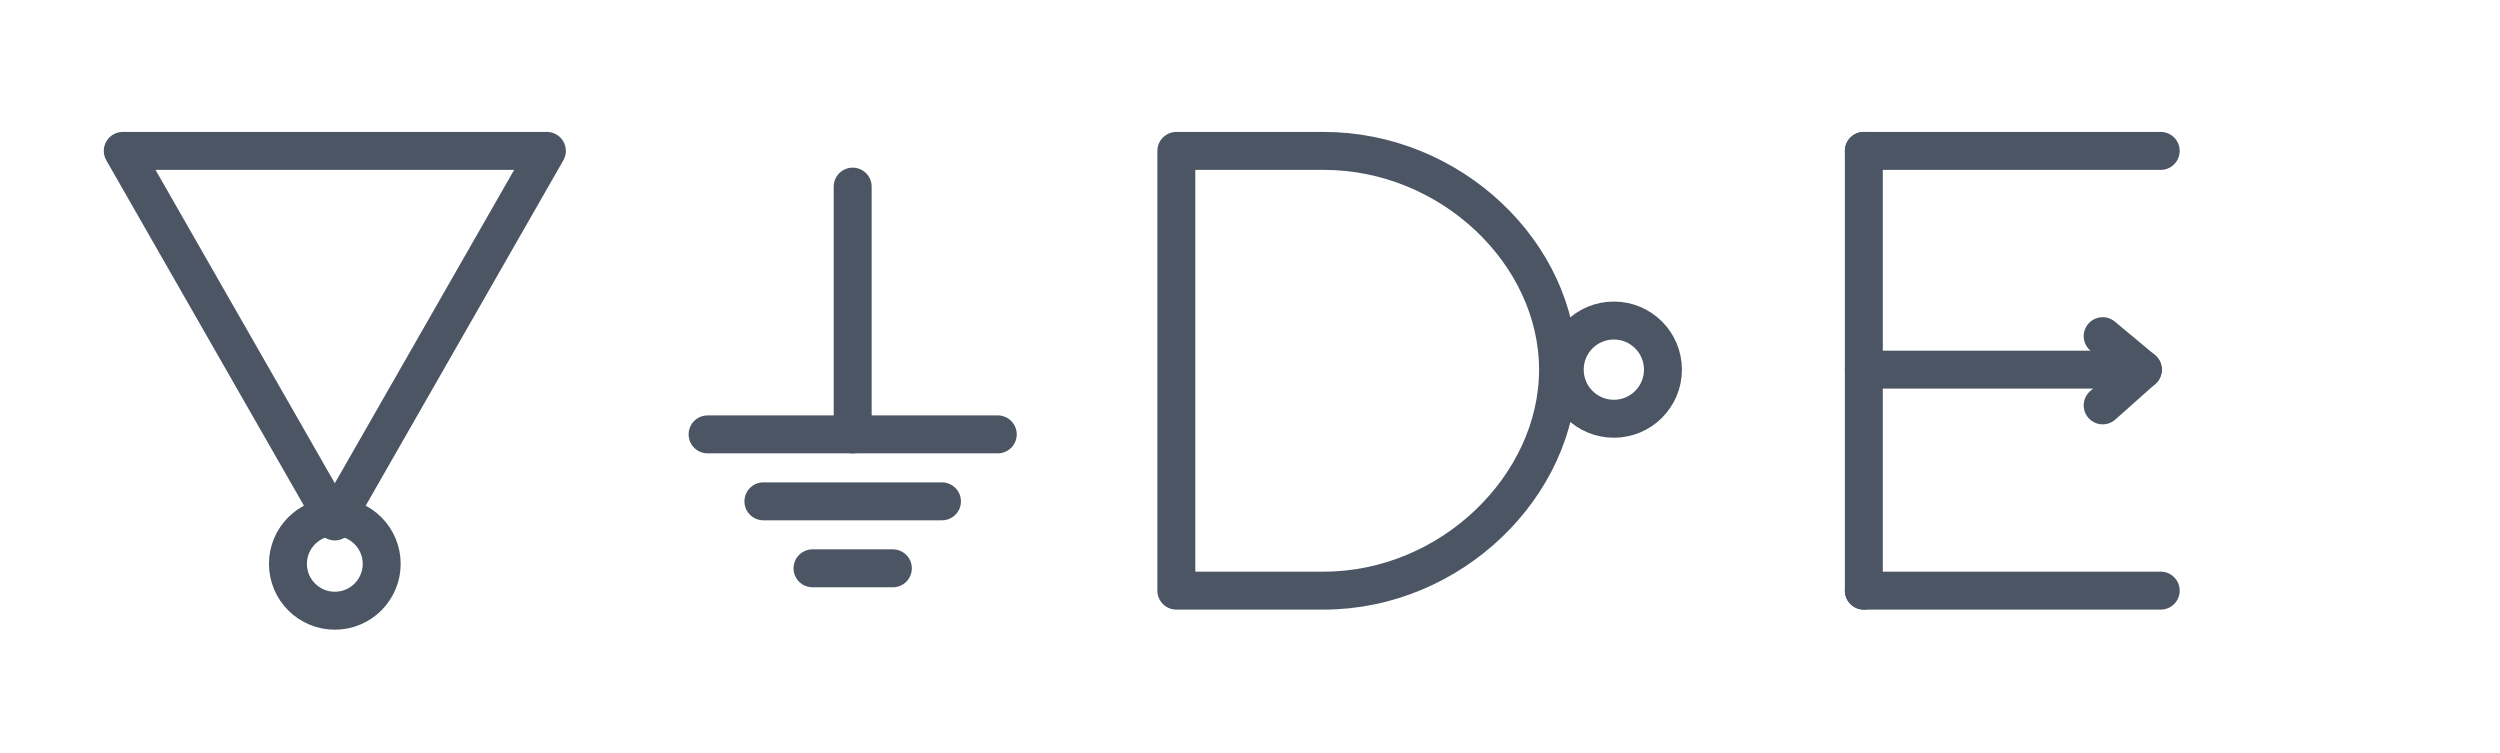
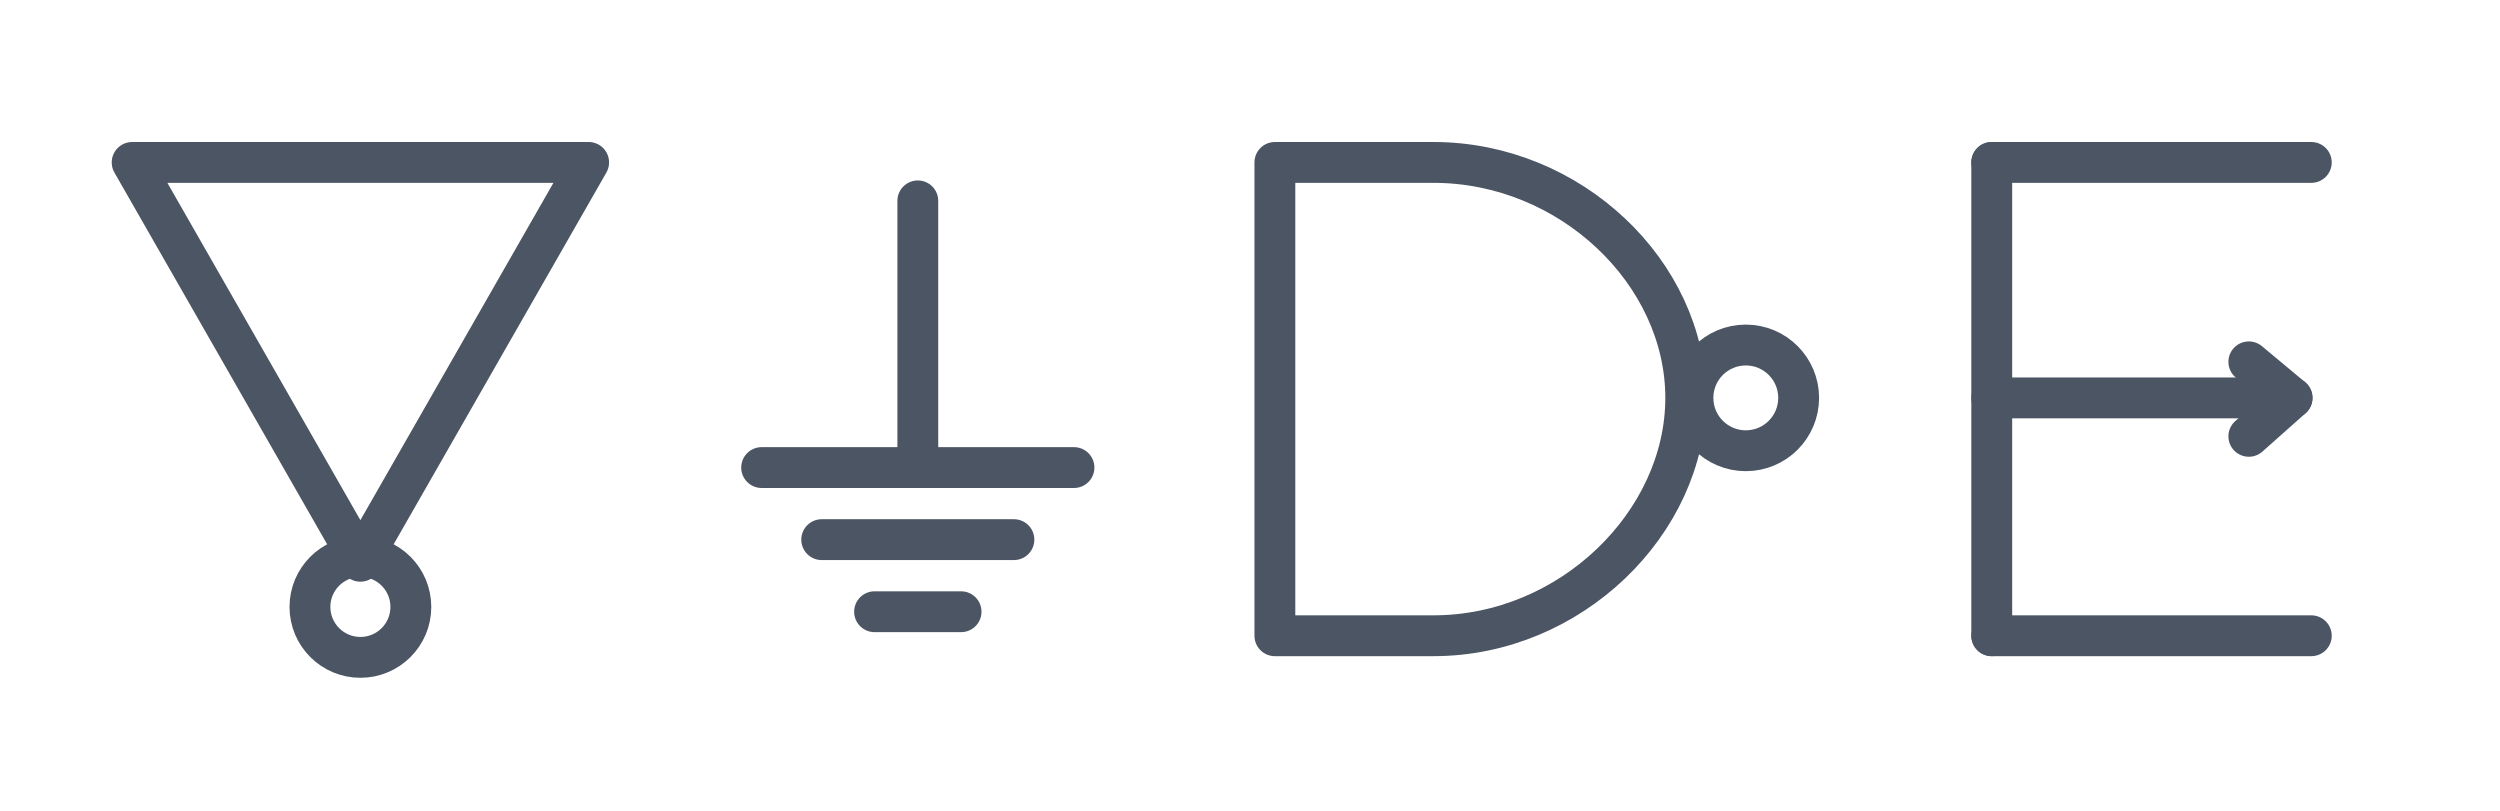
- <svg xmlns="http://www.w3.org/2000/svg" width="930" height="280" viewBox="0 0 1120 280" role="img" aria-labelledby="title desc">
-   <g fill="none" stroke="#4b5563" stroke-linecap="round" stroke-linejoin="round" stroke-width="17">
-     <path d="M55 39H245L150 205Z" />
-     <circle cx="150" cy="224" r="21" />
-     <path d="M382 55V166" />
-     <path d="M317 166H447" />
-     <path d="M342 196H422" />
-     <path d="M364 226H400" />
-     <path d="M527 39H593C650 39 698 85 698 137C698 189 650 236 593 236H527Z" />
-     <circle cx="723" cy="137" r="22" />
-     <path d="M835 39H968" />
-     <path d="M835 39V236" />
-     <path d="M835 236H968" />
-     <path d="M835 137H960" />
-     <path d="M942 122L960 137L942 153" />
+ <svg xmlns="http://www.w3.org/2000/svg" width="100%" height="100%" viewBox="0 0 864 280" version="1.1" xml:space="preserve" style="fill-rule:evenodd;clip-rule:evenodd;stroke-linecap:round;stroke-linejoin:round;">
+   <g transform="matrix(0.830357,0,0,0.830357,0,23.75)">
+     <path d="M55,39L245,39L150,205L55,39Z" style="fill:none;fill-rule:nonzero;stroke:rgb(75,85,99);stroke-width:17px;" />
+     <circle cx="150" cy="224" r="21" style="fill:none;stroke:rgb(75,85,99);stroke-width:17px;" />
+     <path d="M382,55L382,166" style="fill:none;fill-rule:nonzero;stroke:rgb(75,85,99);stroke-width:17px;" />
+     <path d="M317,166L447,166" style="fill:none;fill-rule:nonzero;stroke:rgb(75,85,99);stroke-width:17px;" />
+     <path d="M342,196L422,196" style="fill:none;fill-rule:nonzero;stroke:rgb(75,85,99);stroke-width:17px;" />
+     <path d="M364,226L400,226" style="fill:none;fill-rule:nonzero;stroke:rgb(75,85,99);stroke-width:17px;" />
+     <g transform="matrix(1,0,0,1,3.612903,0)">
+       <path d="M527,39L593,39C650,39 698,85 698,137C698,189 650,236 593,236L527,236L527,39Z" style="fill:none;fill-rule:nonzero;stroke:rgb(75,85,99);stroke-width:17px;" />
+     </g>
+     <g transform="matrix(1,0,0,1,3.612903,0)">
+       <circle cx="723" cy="137" r="22" style="fill:none;stroke:rgb(75,85,99);stroke-width:17px;" />
+     </g>
+     <g transform="matrix(1,0,0,1,-6.021506,0)">
+       <path d="M835,39L968,39" style="fill:none;fill-rule:nonzero;stroke:rgb(75,85,99);stroke-width:17px;" />
+     </g>
+     <g transform="matrix(1,0,0,1,-6.021506,0)">
+       <path d="M835,39L835,236" style="fill:none;fill-rule:nonzero;stroke:rgb(75,85,99);stroke-width:17px;" />
+     </g>
+     <g transform="matrix(1,0,0,1,-6.021506,0)">
+       <path d="M835,236L968,236" style="fill:none;fill-rule:nonzero;stroke:rgb(75,85,99);stroke-width:17px;" />
+     </g>
+     <g transform="matrix(1,0,0,1,-6.021506,0)">
+       <path d="M835,137L960,137" style="fill:none;fill-rule:nonzero;stroke:rgb(75,85,99);stroke-width:17px;" />
+     </g>
+     <g transform="matrix(1,0,0,1,-6.021506,0)">
+       <path d="M942,122L960,137L942,153" style="fill:none;fill-rule:nonzero;stroke:rgb(75,85,99);stroke-width:17px;" />
+     </g>
  </g>
</svg>
